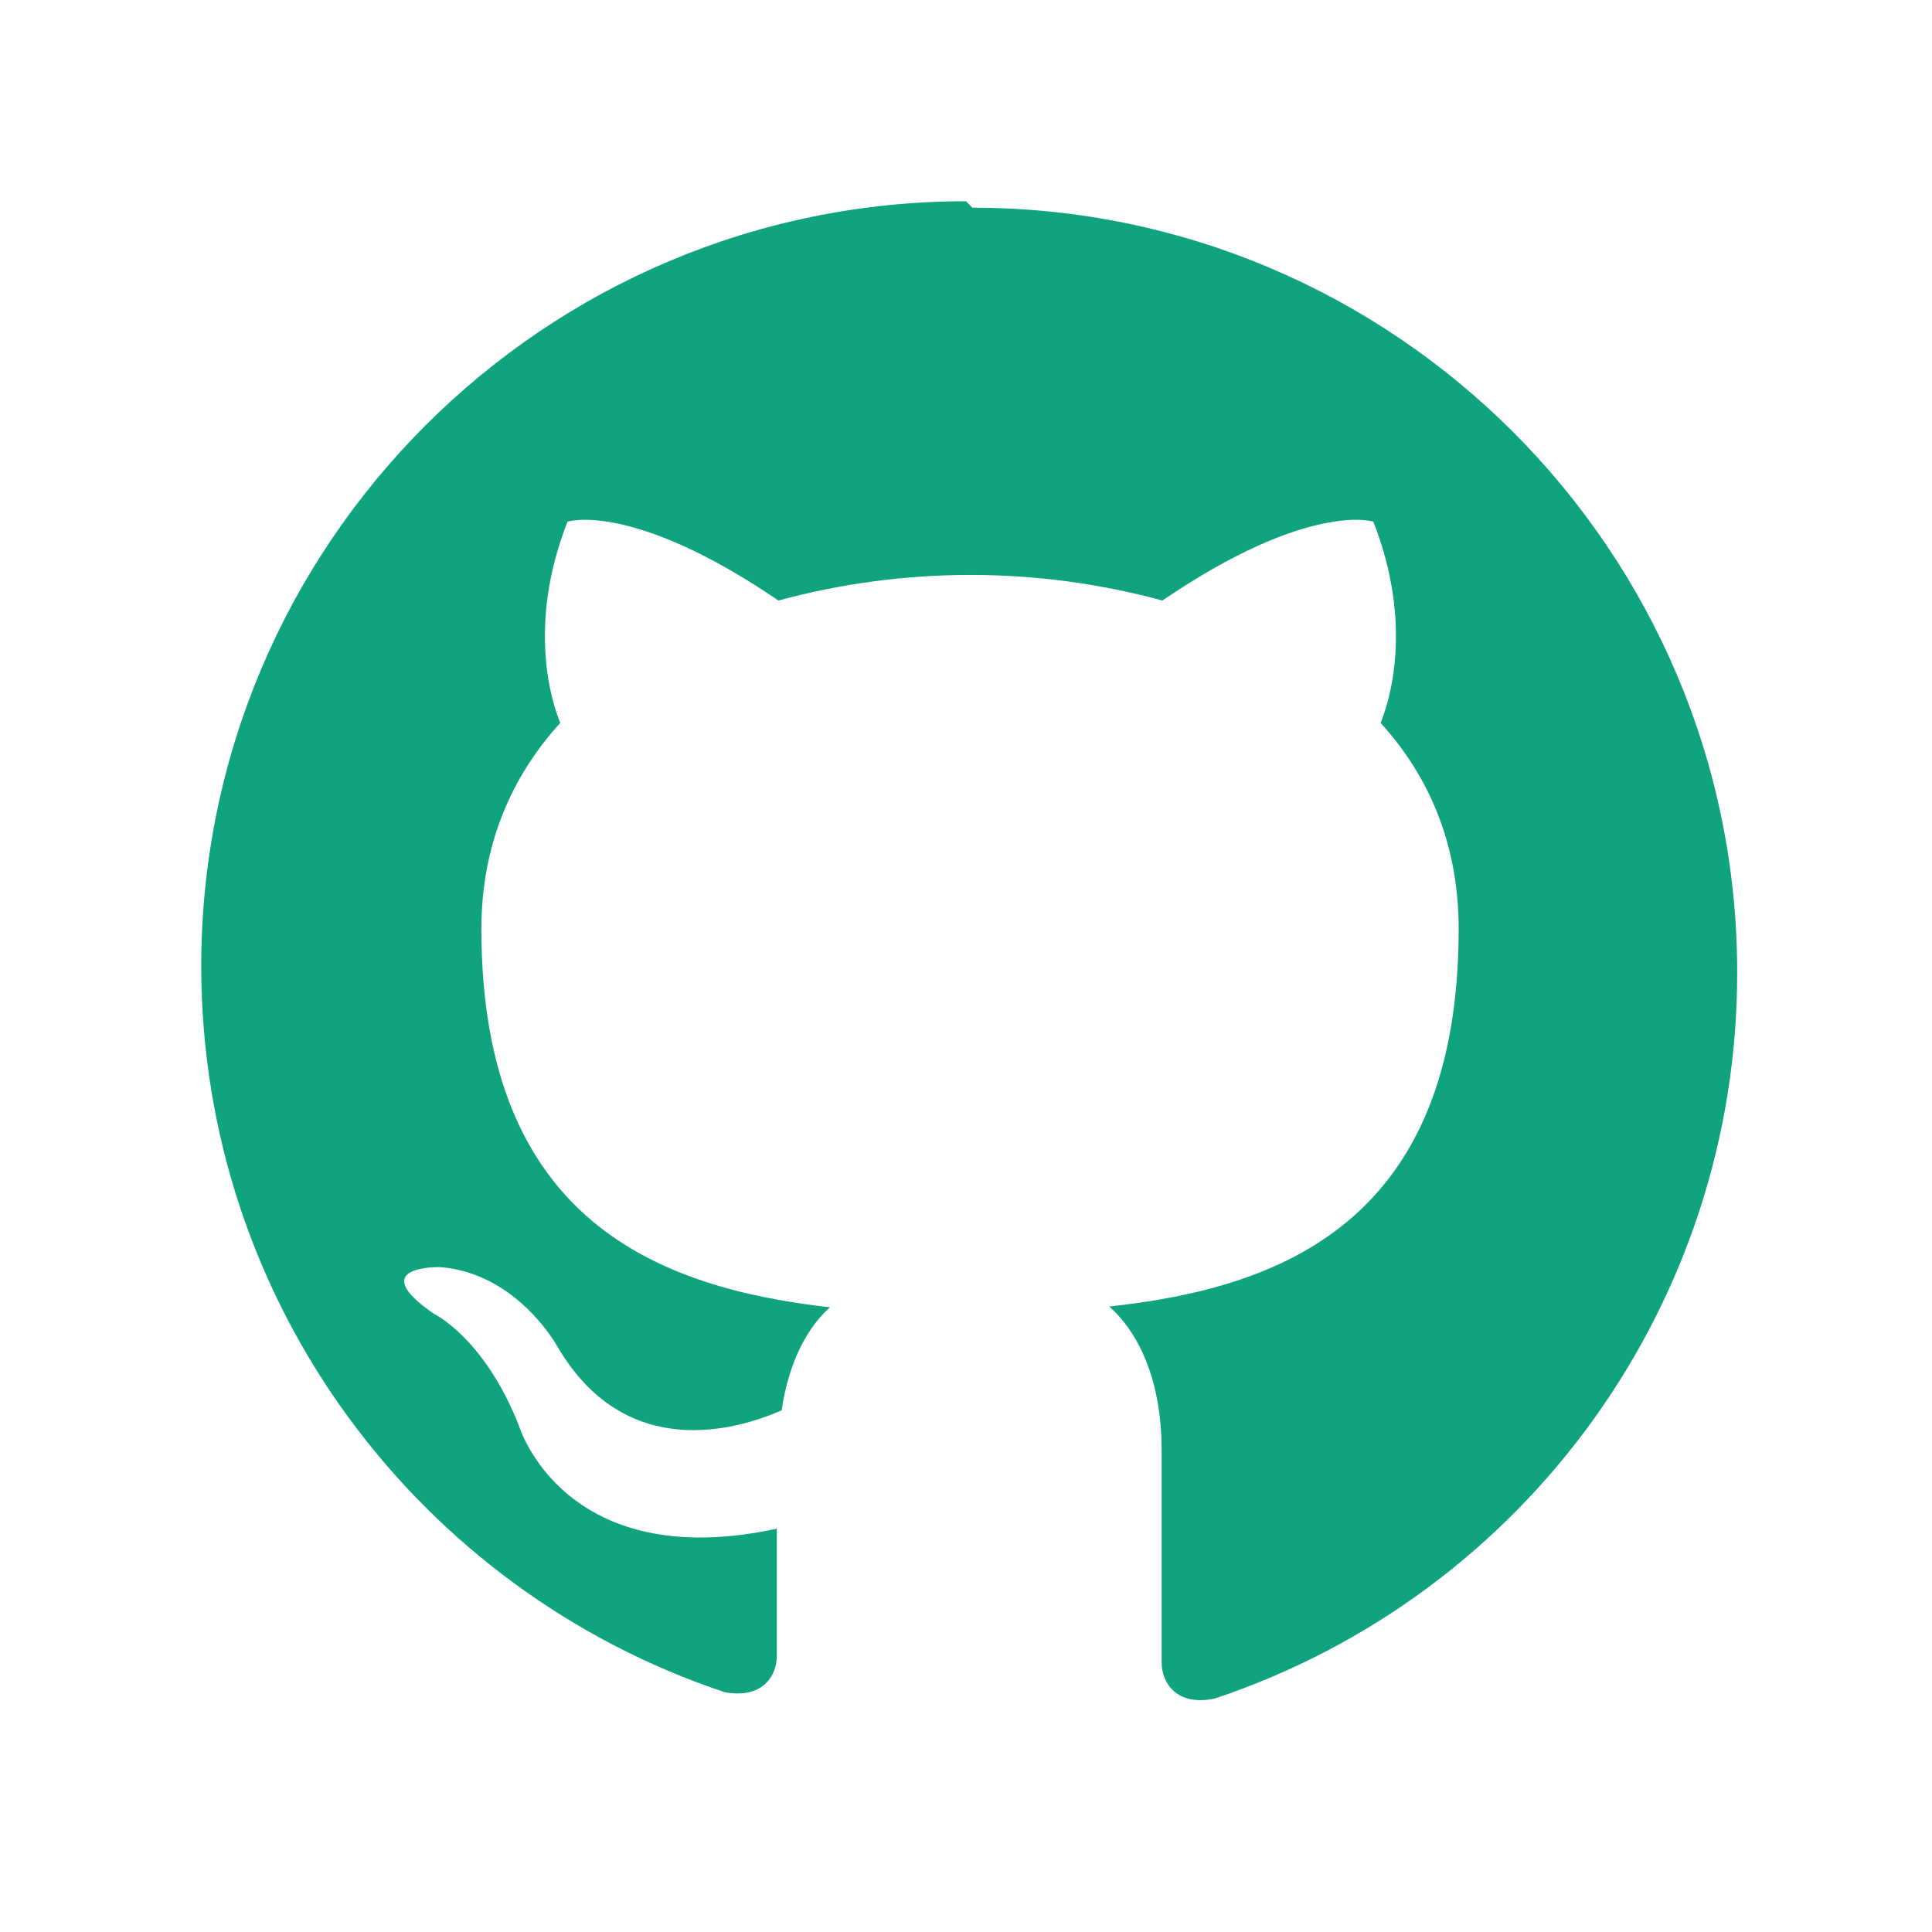
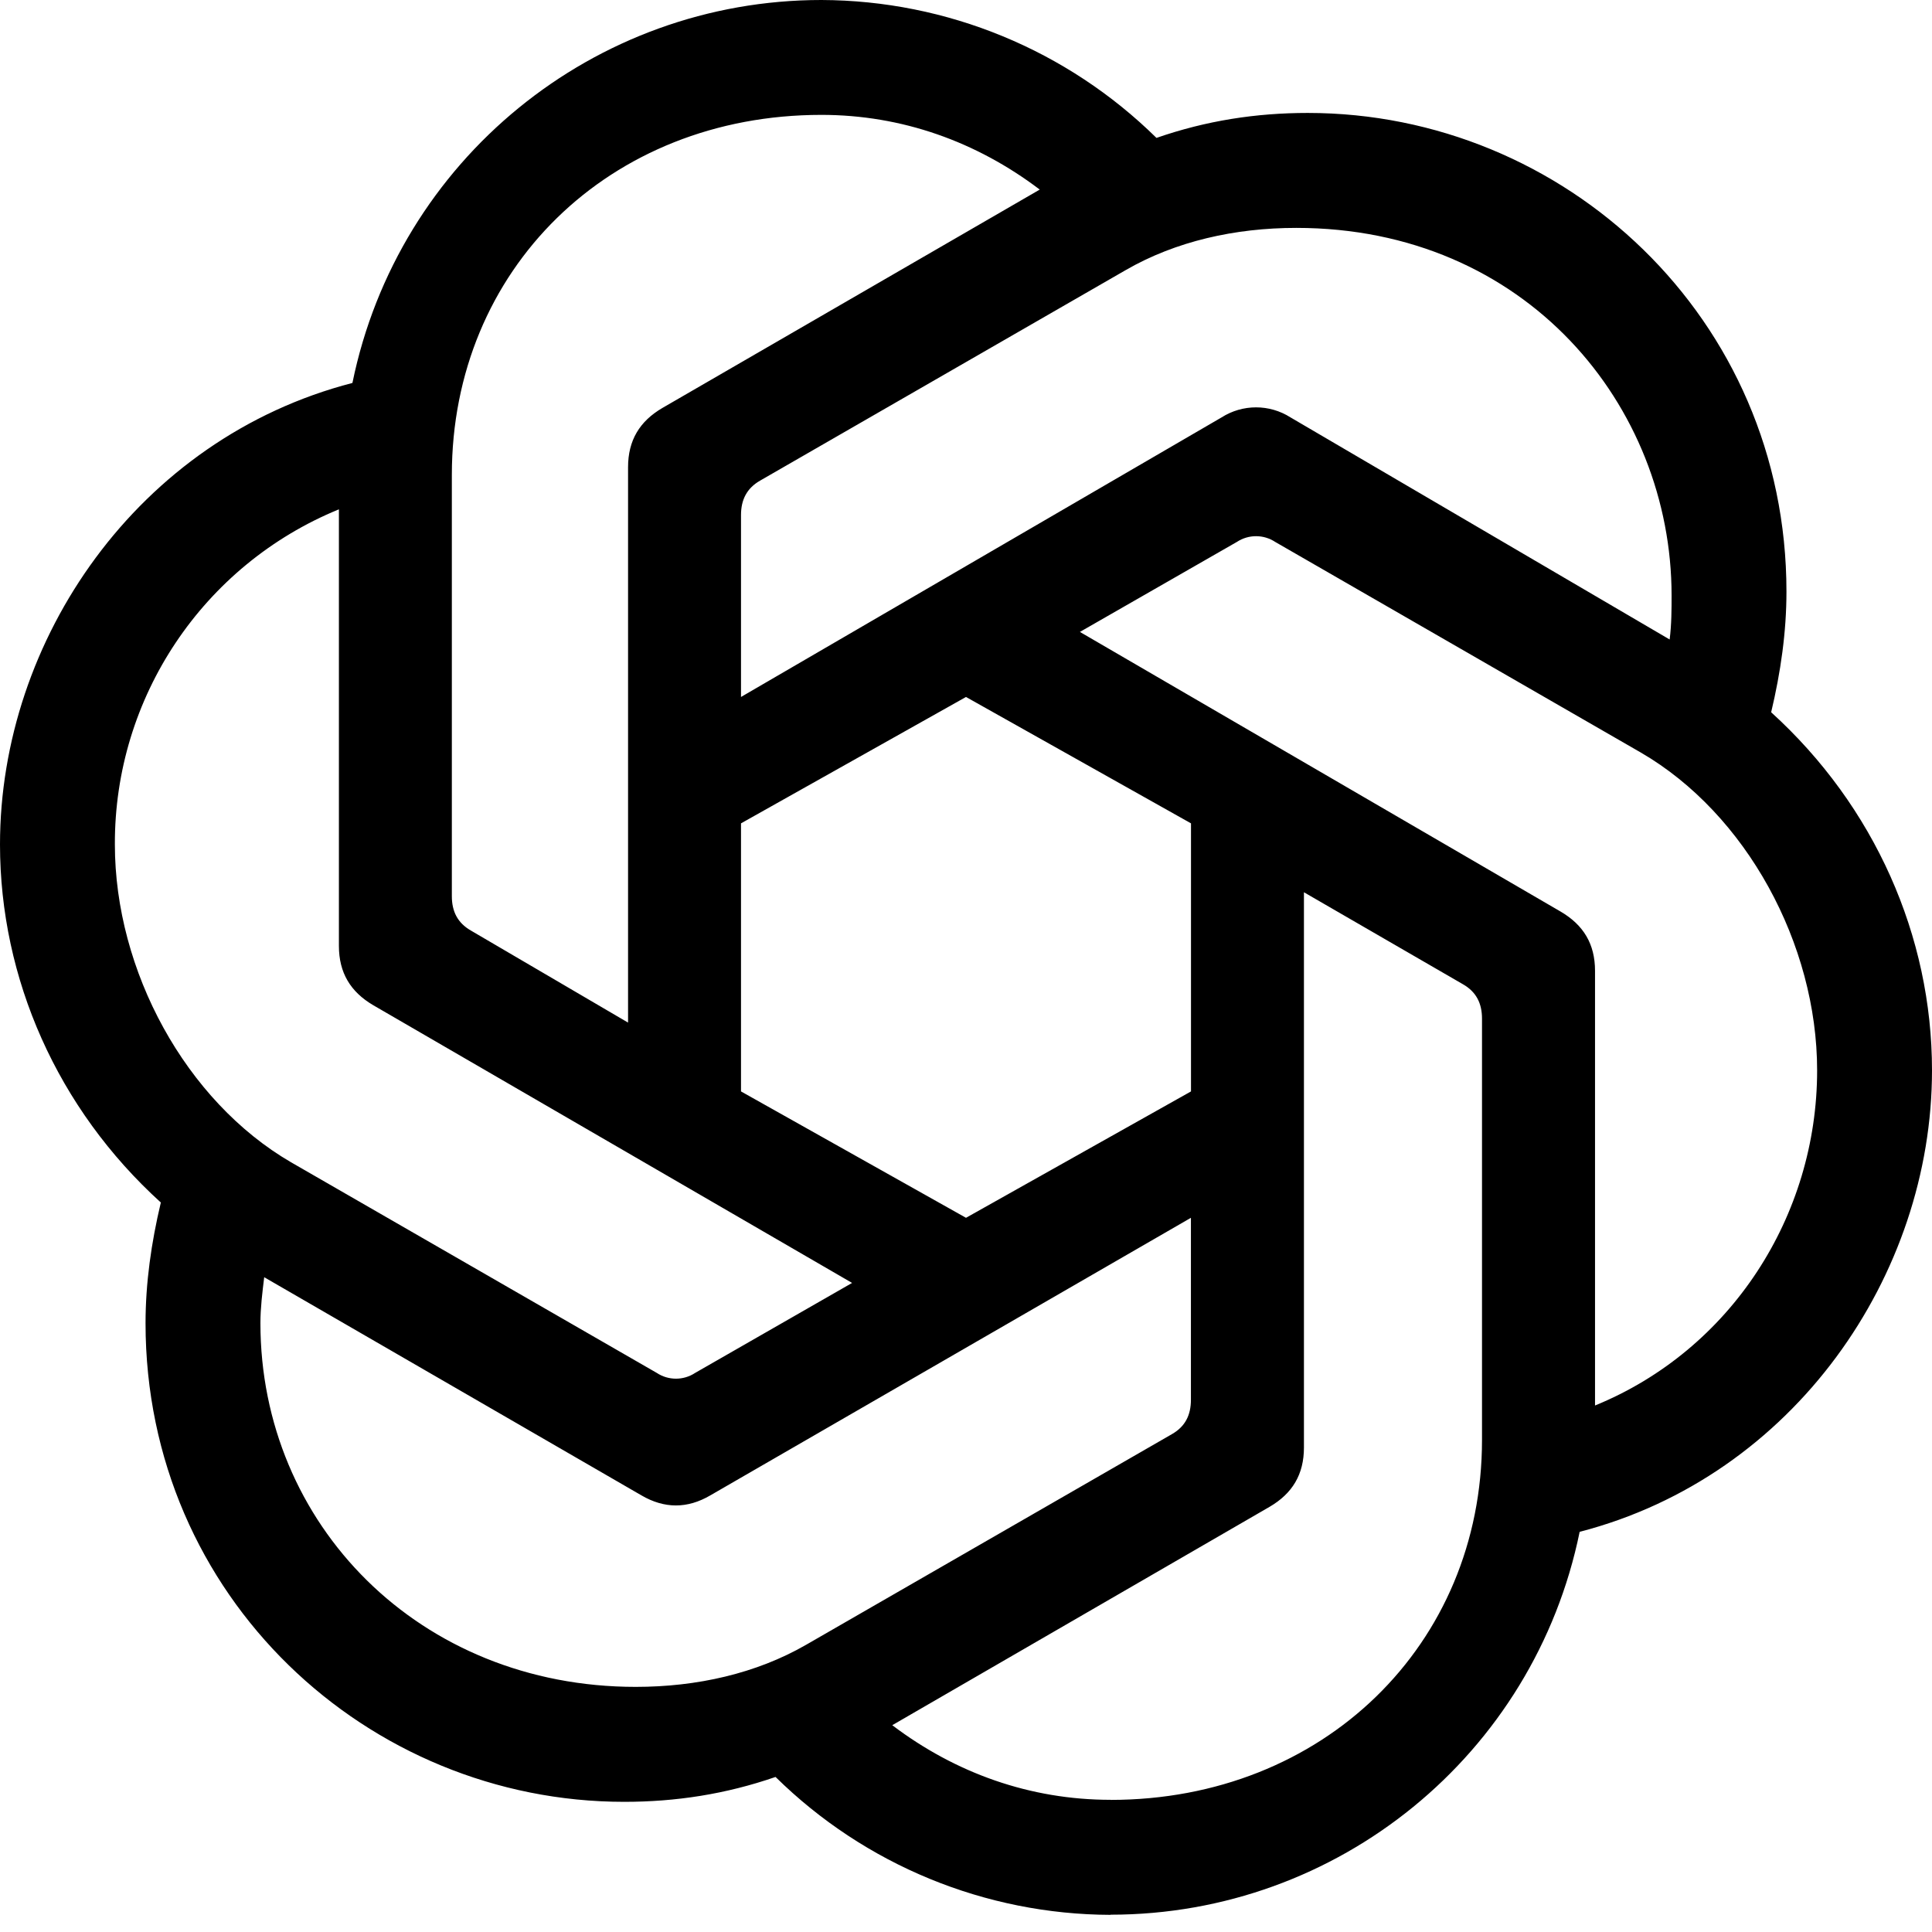
- <svg xmlns="http://www.w3.org/2000/svg" viewBox="0 0 24 24" fill="none" width="24" height="24">
-   <path d="M12 2.5c-5.24 0-9.5 4.26-9.5 9.5 0 4.2 2.72 7.76 6.5 9.02.47.09.65-.2.65-.45v-1.58c-2.64.57-3.2-1.27-3.2-1.27-.43-1.1-1.06-1.4-1.06-1.4-.87-.6.07-.58.07-.58.96.07 1.46.98 1.46.98.85 1.46 2.24 1.04 2.79.8.09-.62.33-1.04.6-1.28-2.11-.24-4.33-1.06-4.33-4.7 0-1.04.37-1.89.98-2.56-.1-.24-.42-1.2.09-2.5 0 0 .8-.26 2.62.98a9.1 9.1 0 0 1 4.77 0c1.82-1.24 2.62-.98 2.62-.98.51 1.3.19 2.26.09 2.5.61.67.97 1.52.97 2.56 0 3.65-2.22 4.46-4.34 4.69.34.3.65.88.65 1.78v2.64c0 .25.18.55.66.45a9.5 9.5 0 0 0 6.49-9.02c0-5.24-4.26-9.5-9.5-9.5Z" fill="#10A37F" />
+ <svg xmlns="http://www.w3.org/2000/svg" fill="currentColor" fill-rule="evenodd" height="1em" style="flex:none;line-height:1" viewBox="0 0 24 24" width="1em">
+   <path d="M9.205 8.658v-2.26c0-.19.072-.333.238-.428l4.543-2.616c.619-.357 1.356-.523 2.117-.523 2.854 0 4.662 2.212 4.662 4.566 0 .167 0 .357-.024.547l-4.71-2.759a.797.797 0 00-.856 0l-5.97 3.473zm10.609 8.8V12.06c0-.333-.143-.57-.429-.737l-5.97-3.473 1.95-1.118a.433.433 0 01.476 0l4.543 2.617c1.309.76 2.189 2.378 2.189 3.948 0 1.808-1.07 3.473-2.76 4.163zM7.802 12.703l-1.95-1.142c-.167-.095-.239-.238-.239-.428V5.899c0-2.545 1.95-4.472 4.591-4.472 1 0 1.927.333 2.712.928L8.23 5.067c-.285.166-.428.404-.428.737v6.898zM12 15.128l-2.795-1.57v-3.33L12 8.658l2.795 1.57v3.33L12 15.128zm1.796 7.23c-1 0-1.927-.332-2.712-.927l4.686-2.712c.285-.166.428-.404.428-.737v-6.898l1.974 1.142c.167.095.238.238.238.428v5.233c0 2.545-1.974 4.472-4.614 4.472zm-5.637-5.303l-4.544-2.617c-1.308-.761-2.188-2.378-2.188-3.948A4.482 4.482 0 014.21 6.327v5.423c0 .333.143.571.428.738l5.947 3.449-1.95 1.118a.432.432 0 01-.476 0zm-.262 3.9c-2.688 0-4.662-2.021-4.662-4.519 0-.19.024-.38.047-.57l4.686 2.71c.286.167.571.167.856 0l5.97-3.448v2.26c0 .19-.07.333-.237.428l-4.543 2.616c-.619.357-1.356.523-2.117.523zm5.899 2.83a5.947 5.947 0 005.827-4.756C22.287 18.339 24 15.84 24 13.296c0-1.665-.713-3.282-1.998-4.448.119-.5.19-.999.19-1.498 0-3.401-2.759-5.947-5.946-5.947-.642 0-1.26.095-1.88.31A5.962 5.962 0 0010.205 0a5.947 5.947 0 00-5.827 4.757C1.713 5.447 0 7.945 0 10.49c0 1.666.713 3.283 1.998 4.448-.119.5-.19 1-.19 1.499 0 3.401 2.759 5.946 5.946 5.946.642 0 1.26-.095 1.88-.309a5.96 5.96 0 004.162 1.713z" />
</svg>
